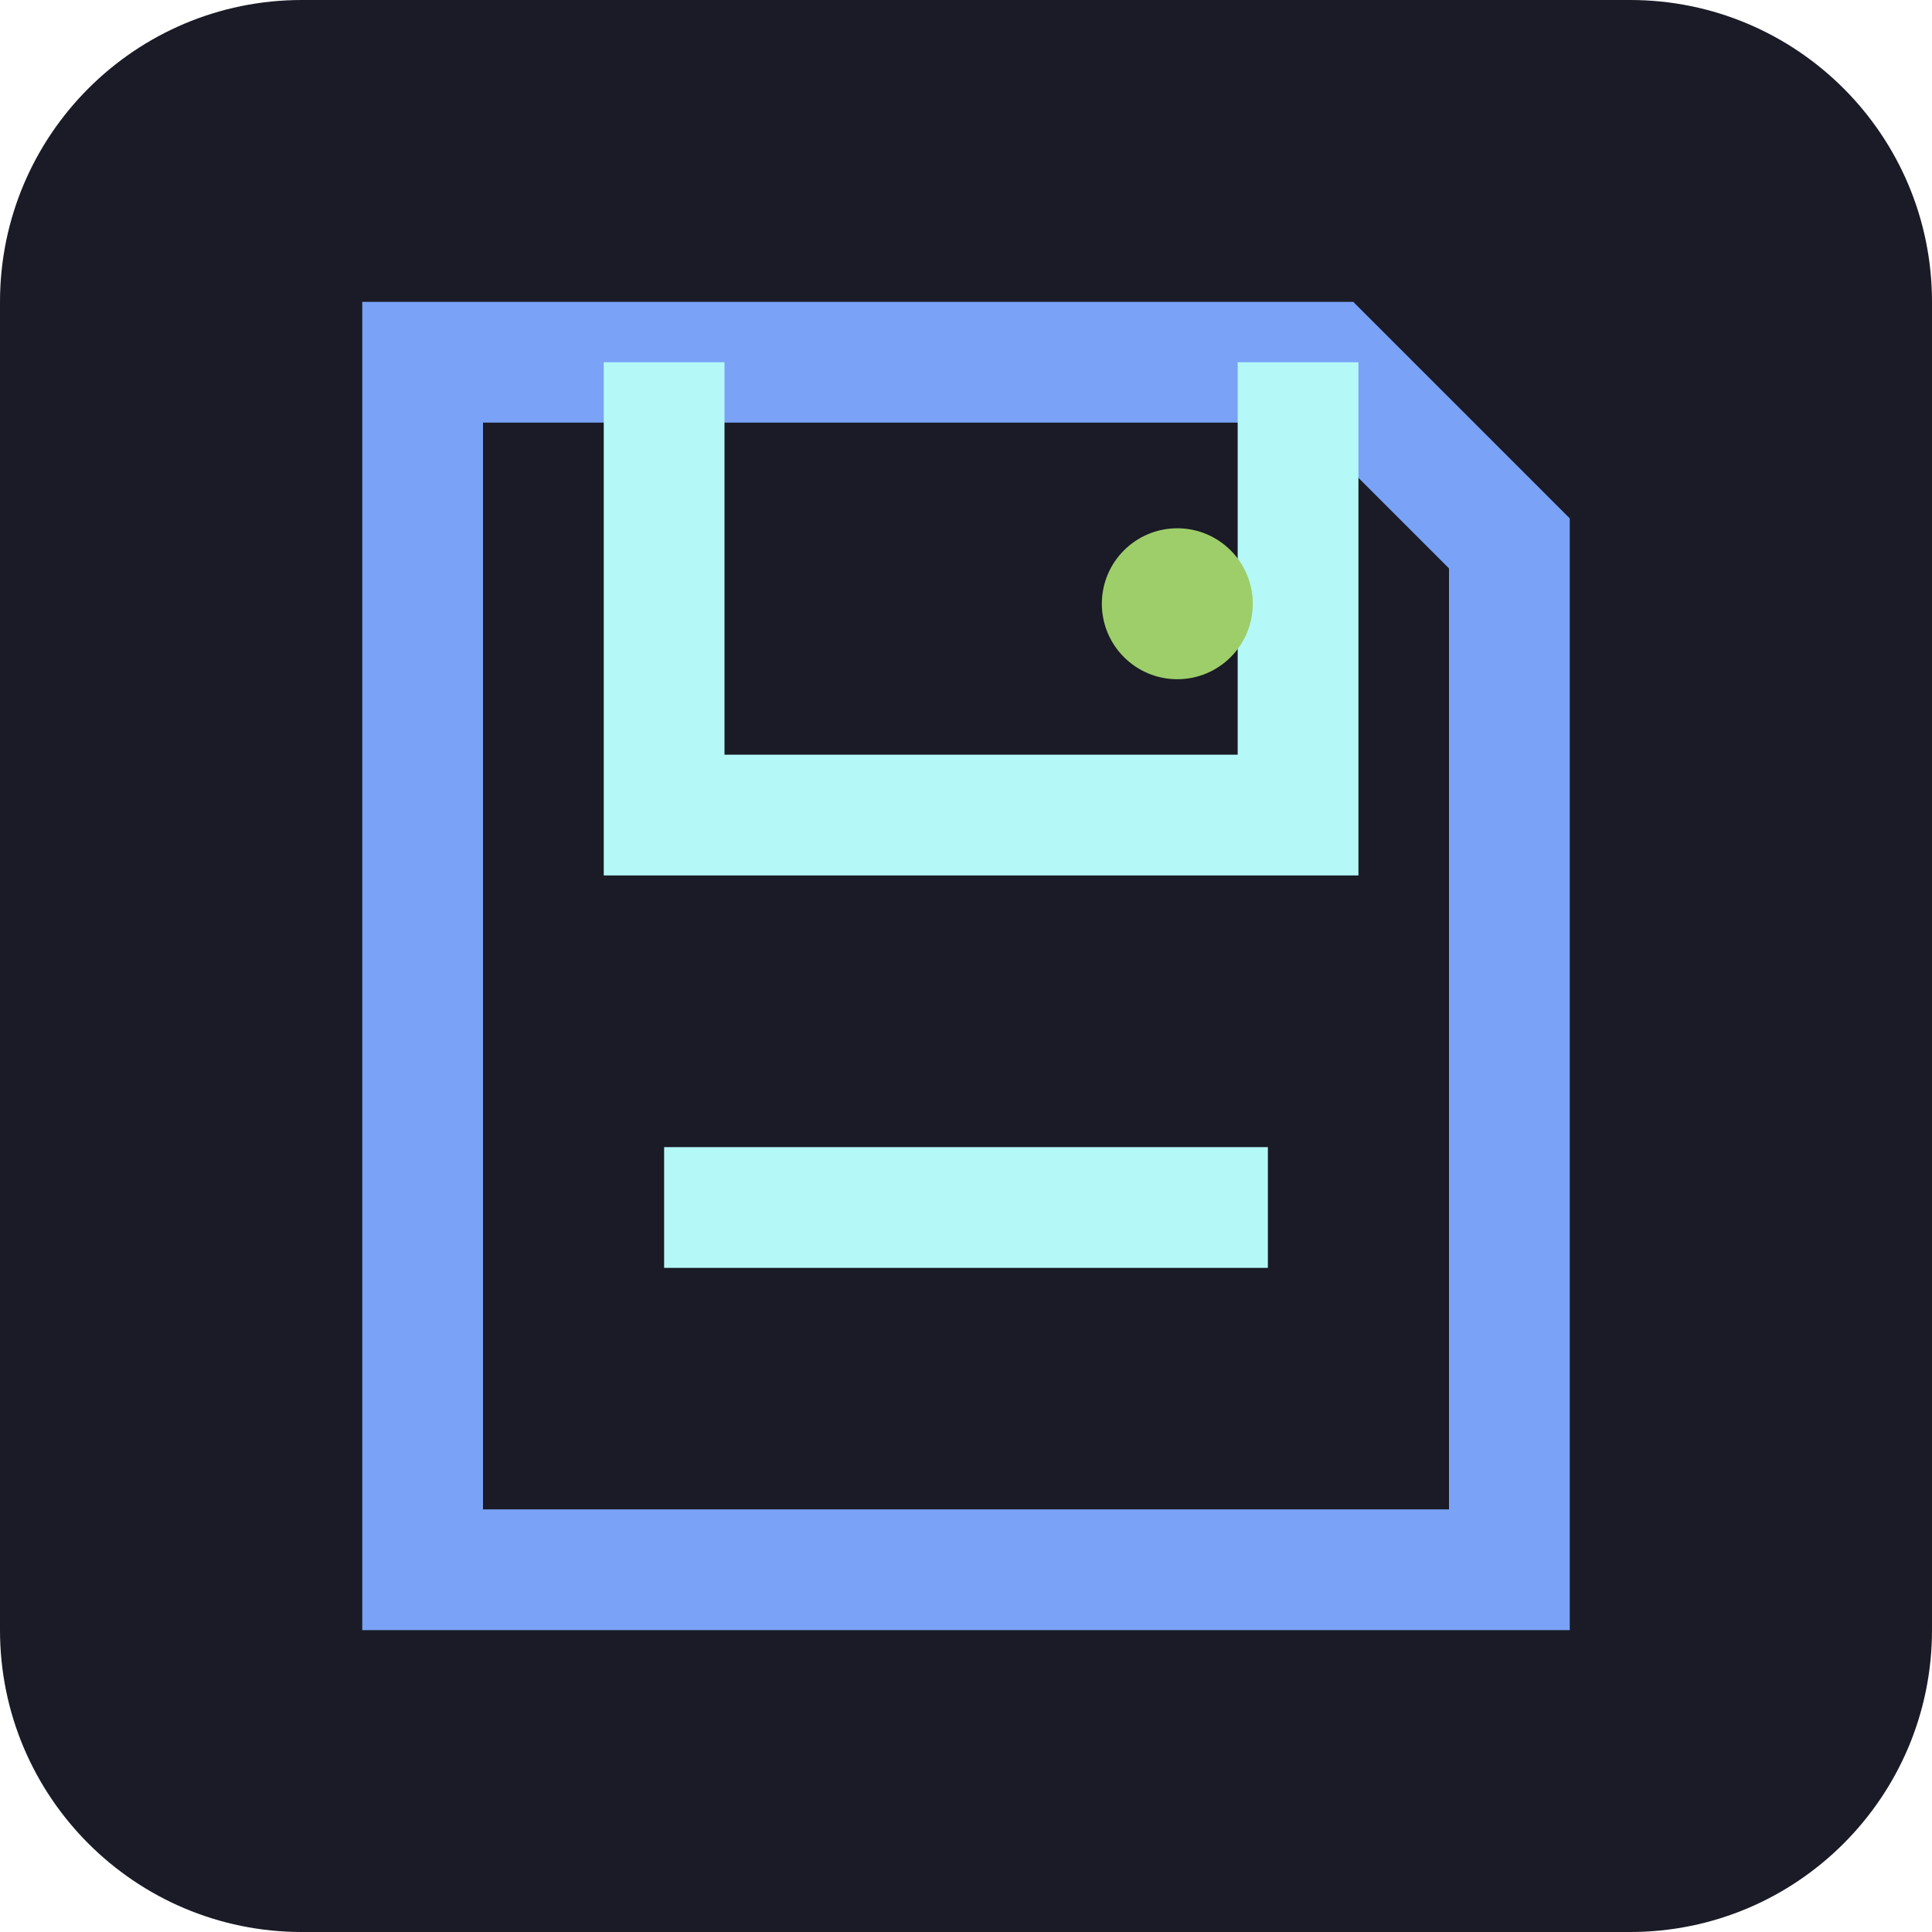
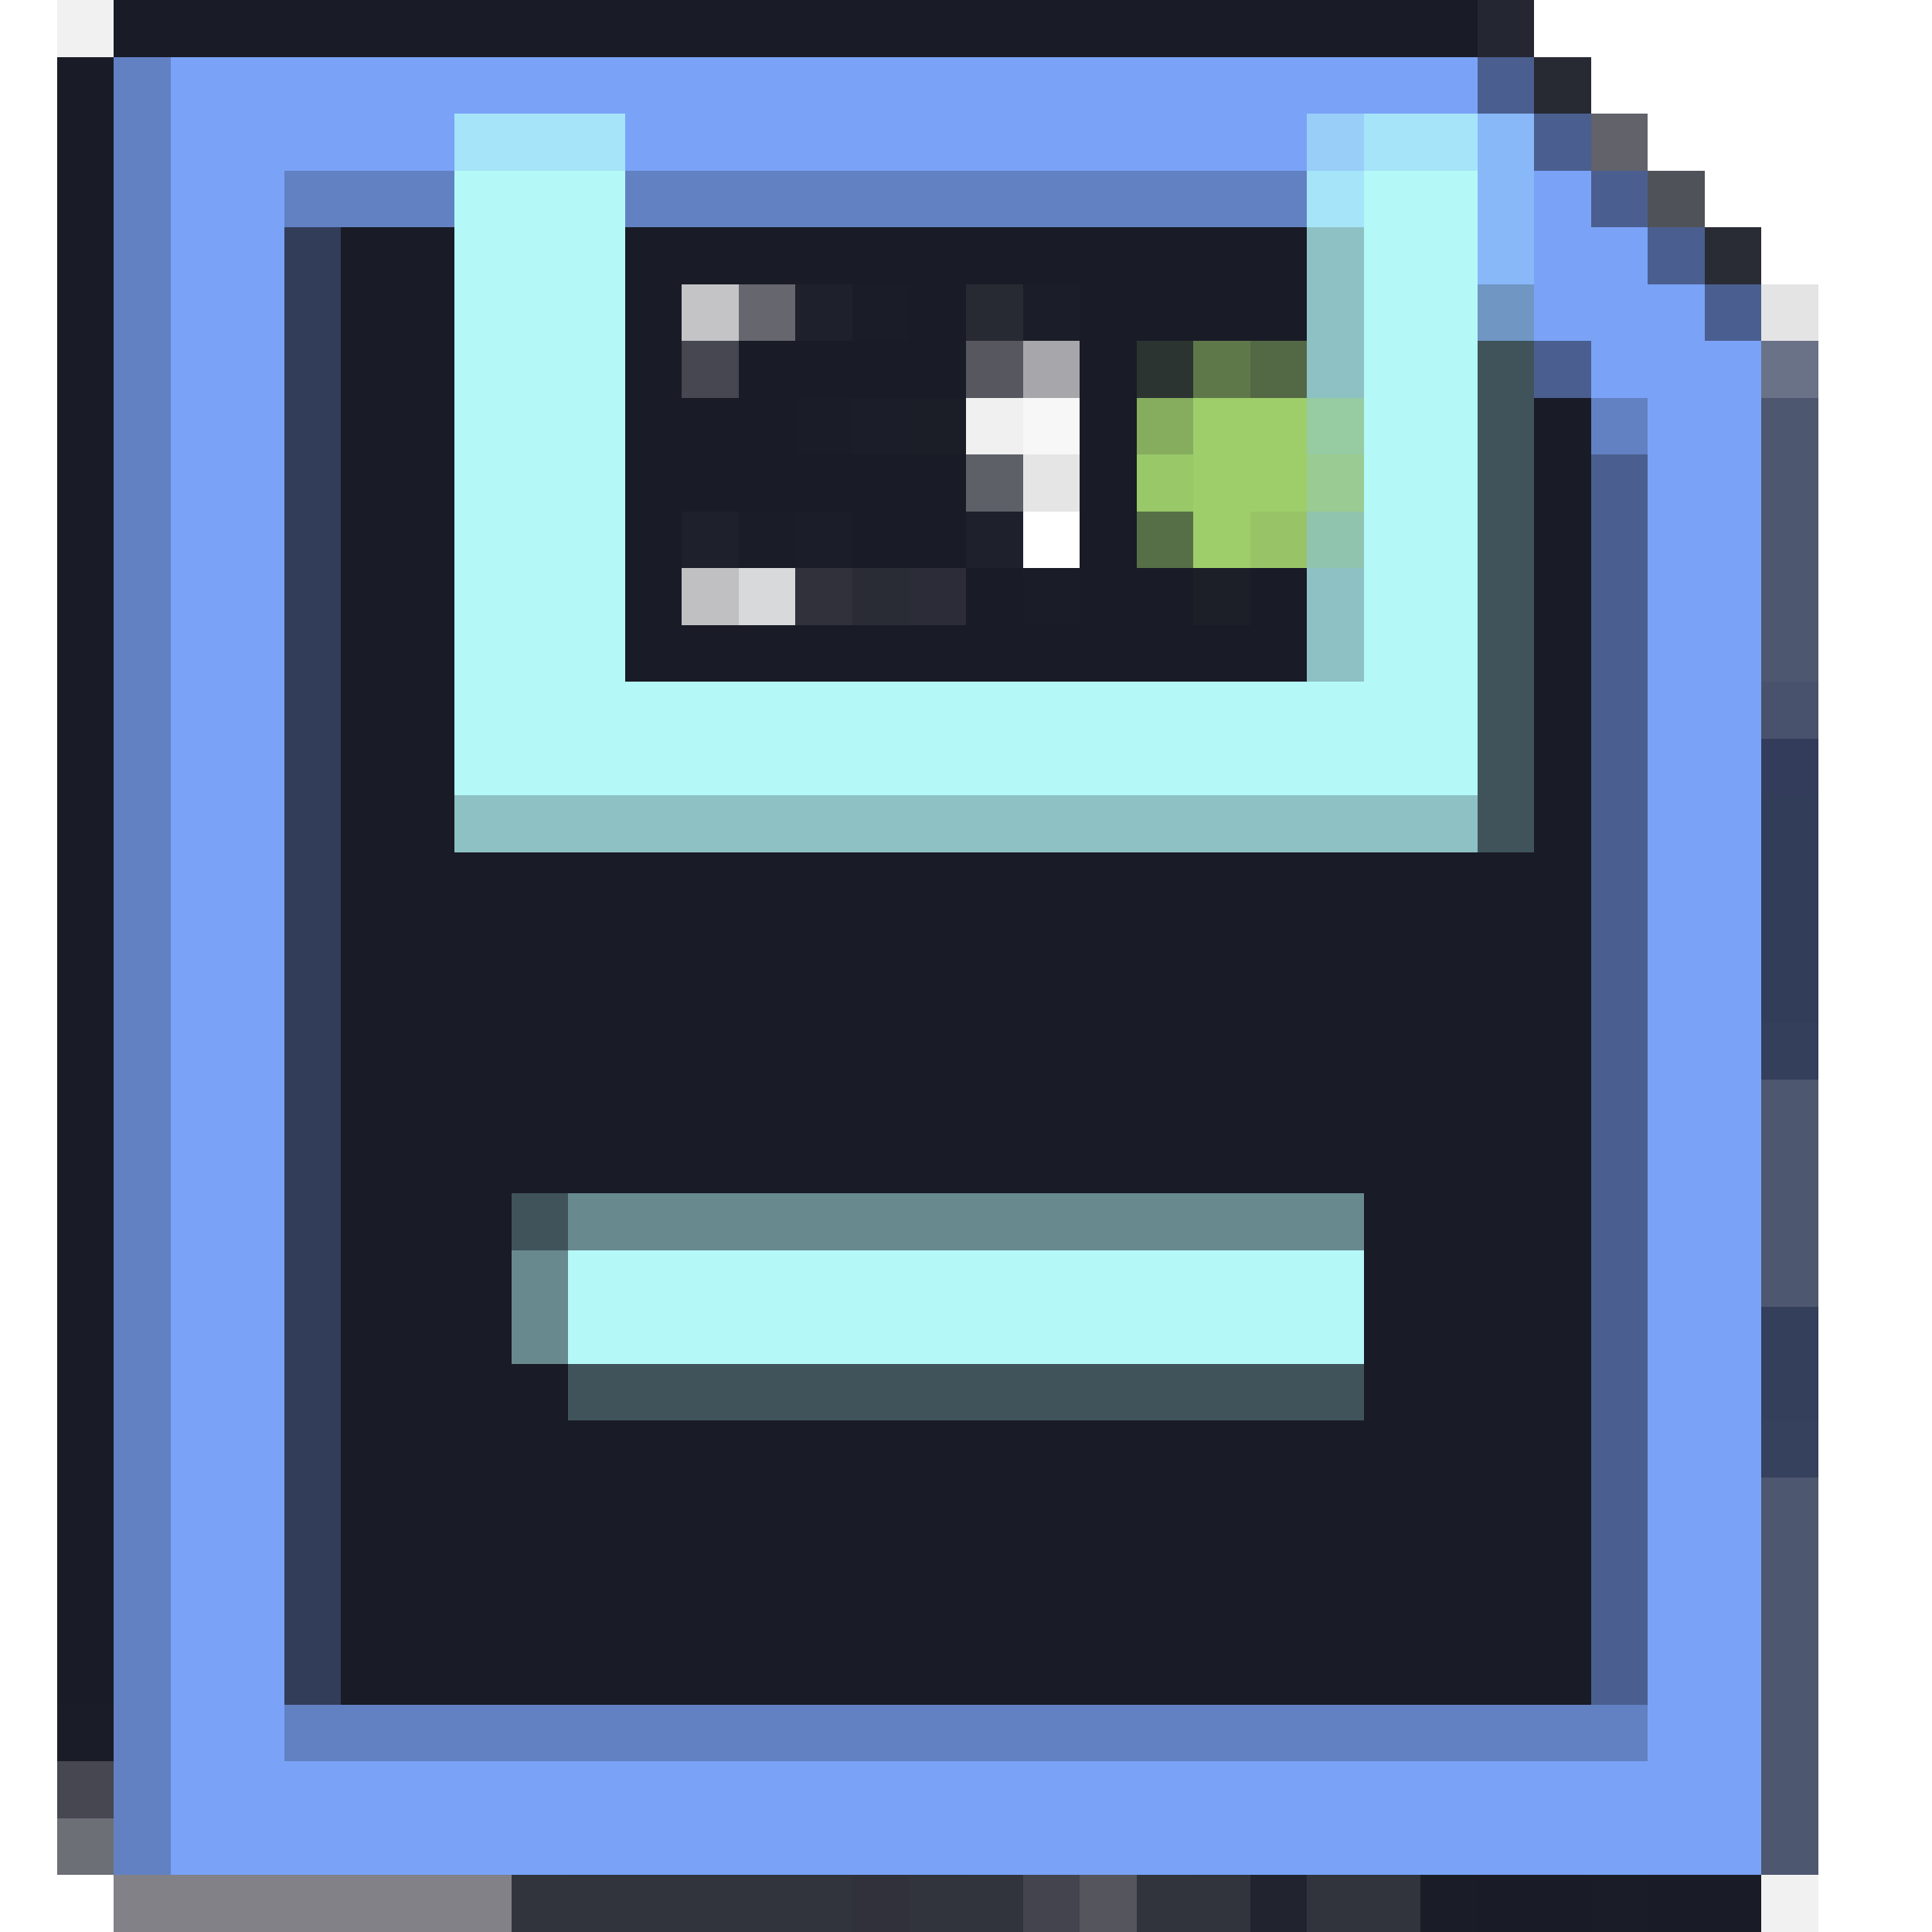
- <svg xmlns="http://www.w3.org/2000/svg" viewBox="0 0 64 64">
-   <rect width="64" height="64" rx="10" fill="#1a1b26" />
-   <path d="M14 12h30l6 6v34H14z" fill="none" stroke="#7aa2f7" stroke-width="4" />
-   <path d="M22 12v15h21V12M22 40h20" fill="none" stroke="#b4f9f8" stroke-width="4" />
-   <circle cx="39" cy="20" r="2.5" fill="#9ece6a" />
+ <svg xmlns="http://www.w3.org/2000/svg" viewBox="0 0 34 34" width="272" height="272" shape-rendering="crispEdges">
+   <rect x="1" y="0" width="1" height="1" fill="#121224" fill-opacity="0.055" />
+   <rect x="2" y="0" width="24" height="1" fill="#191b26" />
+   <rect x="26" y="0" width="1" height="1" fill="#191b26" fill-opacity="0.949" />
+   <rect x="1" y="1" width="1" height="1" fill="#191b26" />
+   <rect x="2" y="1" width="1" height="1" fill="#6281c3" />
+   <rect x="3" y="1" width="23" height="1" fill="#7aa2f7" />
+   <rect x="26" y="1" width="1" height="1" fill="#4a5f8f" />
+   <rect x="27" y="1" width="1" height="1" fill="#191b26" fill-opacity="0.937" />
+   <rect x="1" y="2" width="1" height="1" fill="#191b26" />
+   <rect x="2" y="2" width="1" height="1" fill="#6281c3" />
+   <rect x="3" y="2" width="5" height="1" fill="#7aa2f7" />
+   <rect x="8" y="2" width="3" height="1" fill="#a6e4f9" />
+   <rect x="11" y="2" width="12" height="1" fill="#7aa2f7" />
+   <rect x="23" y="2" width="1" height="1" fill="#98cef8" />
+   <rect x="24" y="2" width="2" height="1" fill="#a6e4f9" />
+   <rect x="26" y="2" width="1" height="1" fill="#88b8f8" />
+   <rect x="27" y="2" width="1" height="1" fill="#4a5f8f" />
+   <rect x="28" y="2" width="1" height="1" fill="#191a26" fill-opacity="0.682" />
+   <rect x="1" y="3" width="1" height="1" fill="#191b26" />
+   <rect x="2" y="3" width="1" height="1" fill="#6281c3" />
+   <rect x="3" y="3" width="2" height="1" fill="#7aa2f7" />
+   <rect x="5" y="3" width="3" height="1" fill="#6281c3" />
+   <rect x="8" y="3" width="3" height="1" fill="#b4f9f8" />
+   <rect x="11" y="3" width="12" height="1" fill="#6281c3" />
+   <rect x="23" y="3" width="1" height="1" fill="#a6e4f9" />
+   <rect x="24" y="3" width="2" height="1" fill="#b4f9f8" />
+   <rect x="26" y="3" width="1" height="1" fill="#88b8f8" />
+   <rect x="27" y="3" width="1" height="1" fill="#7aa2f7" />
+   <rect x="28" y="3" width="1" height="1" fill="#4a5f8f" />
+   <rect x="29" y="3" width="1" height="1" fill="#191c26" fill-opacity="0.761" />
+   <rect x="1" y="4" width="1" height="1" fill="#191b26" />
+   <rect x="2" y="4" width="1" height="1" fill="#6281c3" />
+   <rect x="3" y="4" width="2" height="1" fill="#7aa2f7" />
+   <rect x="5" y="4" width="1" height="1" fill="#323d5a" />
+   <rect x="6" y="4" width="2" height="1" fill="#191b26" />
+   <rect x="8" y="4" width="3" height="1" fill="#b4f9f8" />
+   <rect x="11" y="4" width="12" height="1" fill="#191b26" />
+   <rect x="23" y="4" width="1" height="1" fill="#8ec1c4" />
+   <rect x="24" y="4" width="2" height="1" fill="#b4f9f8" />
+   <rect x="26" y="4" width="1" height="1" fill="#88b8f8" />
+   <rect x="27" y="4" width="2" height="1" fill="#7aa2f7" />
+   <rect x="29" y="4" width="1" height="1" fill="#4a5f8f" />
+   <rect x="30" y="4" width="1" height="1" fill="#191b26" fill-opacity="0.929" />
+   <rect x="1" y="5" width="1" height="1" fill="#191b26" />
+   <rect x="2" y="5" width="1" height="1" fill="#6281c3" />
+   <rect x="3" y="5" width="2" height="1" fill="#7aa2f7" />
+   <rect x="5" y="5" width="1" height="1" fill="#323d5a" />
+   <rect x="6" y="5" width="2" height="1" fill="#191b26" />
+   <rect x="8" y="5" width="3" height="1" fill="#b4f9f8" />
+   <rect x="11" y="5" width="1" height="1" fill="#191b26" />
+   <rect x="12" y="5" width="1" height="1" fill="#181b27" fill-opacity="0.255" />
+   <rect x="13" y="5" width="1" height="1" fill="#1a1b26" fill-opacity="0.667" />
+   <rect x="14" y="5" width="1" height="1" fill="#191b26" fill-opacity="0.976" />
+   <rect x="15" y="5" width="1" height="1" fill="#191b26" fill-opacity="0.992" />
+   <rect x="16" y="5" width="1" height="1" fill="#191b26" fill-opacity="0.996" />
+   <rect x="17" y="5" width="1" height="1" fill="#191b26" fill-opacity="0.937" />
+   <rect x="18" y="5" width="1" height="1" fill="#191b26" fill-opacity="0.988" />
+   <rect x="19" y="5" width="4" height="1" fill="#191b26" />
+   <rect x="23" y="5" width="1" height="1" fill="#8ec1c4" />
+   <rect x="24" y="5" width="2" height="1" fill="#b4f9f8" />
+   <rect x="26" y="5" width="1" height="1" fill="#7096c4" />
+   <rect x="27" y="5" width="3" height="1" fill="#7aa2f7" />
+   <rect x="30" y="5" width="1" height="1" fill="#4a5f8f" />
+   <rect x="31" y="5" width="1" height="1" fill="#1a1a22" fill-opacity="0.118" />
+   <rect x="1" y="6" width="1" height="1" fill="#191b26" />
+   <rect x="2" y="6" width="1" height="1" fill="#6281c3" />
+   <rect x="3" y="6" width="2" height="1" fill="#7aa2f7" />
+   <rect x="5" y="6" width="1" height="1" fill="#323d5a" />
+   <rect x="6" y="6" width="2" height="1" fill="#191b26" />
+   <rect x="8" y="6" width="3" height="1" fill="#b4f9f8" />
+   <rect x="11" y="6" width="1" height="1" fill="#191b26" />
+   <rect x="12" y="6" width="1" height="1" fill="#191b27" fill-opacity="0.804" />
+   <rect x="13" y="6" width="1" height="1" fill="#191b26" />
+   <rect x="14" y="6" width="1" height="1" fill="#191b26" fill-opacity="0.996" />
+   <rect x="15" y="6" width="1" height="1" fill="#191b26" />
+   <rect x="16" y="6" width="1" height="1" fill="#191b26" fill-opacity="0.996" />
+   <rect x="17" y="6" width="1" height="1" fill="#191b26" fill-opacity="0.733" />
+   <rect x="18" y="6" width="1" height="1" fill="#1a1a27" fill-opacity="0.388" />
+   <rect x="19" y="6" width="1" height="1" fill="#191b26" />
+   <rect x="20" y="6" width="1" height="1" fill="#2c3431" />
+   <rect x="21" y="6" width="1" height="1" fill="#5f784a" />
+   <rect x="22" y="6" width="1" height="1" fill="#536844" />
+   <rect x="23" y="6" width="1" height="1" fill="#8ec1c4" />
+   <rect x="24" y="6" width="2" height="1" fill="#b4f9f8" />
+   <rect x="26" y="6" width="1" height="1" fill="#40535b" />
+   <rect x="27" y="6" width="1" height="1" fill="#4a5f8f" />
+   <rect x="28" y="6" width="3" height="1" fill="#7aa2f7" />
+   <rect x="31" y="6" width="1" height="1" fill="#323d5a" fill-opacity="0.725" />
+   <rect x="1" y="7" width="1" height="1" fill="#191b26" />
+   <rect x="2" y="7" width="1" height="1" fill="#6281c3" />
+   <rect x="3" y="7" width="2" height="1" fill="#7aa2f7" />
+   <rect x="5" y="7" width="1" height="1" fill="#323d5a" />
+   <rect x="6" y="7" width="2" height="1" fill="#191b26" />
+   <rect x="8" y="7" width="3" height="1" fill="#b4f9f8" />
+   <rect x="11" y="7" width="2" height="1" fill="#191b26" />
+   <rect x="13" y="7" width="1" height="1" fill="#191b26" fill-opacity="0.996" />
+   <rect x="14" y="7" width="1" height="1" fill="#191b26" fill-opacity="0.992" />
+   <rect x="15" y="7" width="1" height="1" fill="#191b26" fill-opacity="0.988" />
+   <rect x="16" y="7" width="1" height="1" fill="#191b25" fill-opacity="0.988" />
+   <rect x="17" y="7" width="1" height="1" fill="#1e1e2d" fill-opacity="0.067" />
+   <rect x="18" y="7" width="1" height="1" fill="#1a1a33" fill-opacity="0.039" />
+   <rect x="19" y="7" width="1" height="1" fill="#191b26" />
+   <rect x="20" y="7" width="1" height="1" fill="#86ad5e" />
+   <rect x="21" y="7" width="2" height="1" fill="#9ece6a" />
+   <rect x="23" y="7" width="1" height="1" fill="#97cba2" />
+   <rect x="24" y="7" width="2" height="1" fill="#b4f9f8" />
+   <rect x="26" y="7" width="1" height="1" fill="#40535b" />
+   <rect x="27" y="7" width="1" height="1" fill="#191b26" />
+   <rect x="28" y="7" width="1" height="1" fill="#6281c3" />
+   <rect x="29" y="7" width="2" height="1" fill="#7aa2f7" />
+   <rect x="31" y="7" width="1" height="1" fill="#323d5a" fill-opacity="0.863" />
+   <rect x="1" y="8" width="1" height="1" fill="#191b26" />
+   <rect x="2" y="8" width="1" height="1" fill="#6281c3" />
+   <rect x="3" y="8" width="2" height="1" fill="#7aa2f7" />
+   <rect x="5" y="8" width="1" height="1" fill="#323d5a" />
+   <rect x="6" y="8" width="2" height="1" fill="#191b26" />
+   <rect x="8" y="8" width="3" height="1" fill="#b4f9f8" />
+   <rect x="11" y="8" width="6" height="1" fill="#191b26" />
+   <rect x="17" y="8" width="1" height="1" fill="#181b25" fill-opacity="0.694" />
+   <rect x="18" y="8" width="1" height="1" fill="#1b1b24" fill-opacity="0.110" />
+   <rect x="19" y="8" width="1" height="1" fill="#191b26" />
+   <rect x="20" y="8" width="1" height="1" fill="#99c868" />
+   <rect x="21" y="8" width="2" height="1" fill="#9ece6a" />
+   <rect x="23" y="8" width="1" height="1" fill="#9acb92" />
+   <rect x="24" y="8" width="2" height="1" fill="#b4f9f8" />
+   <rect x="26" y="8" width="1" height="1" fill="#40535b" />
+   <rect x="27" y="8" width="1" height="1" fill="#191b26" />
+   <rect x="28" y="8" width="1" height="1" fill="#4a5f8f" />
+   <rect x="29" y="8" width="2" height="1" fill="#7aa2f7" />
+   <rect x="31" y="8" width="1" height="1" fill="#323d5a" fill-opacity="0.863" />
+   <rect x="1" y="9" width="1" height="1" fill="#191b26" />
+   <rect x="2" y="9" width="1" height="1" fill="#6281c3" />
+   <rect x="3" y="9" width="2" height="1" fill="#7aa2f7" />
+   <rect x="5" y="9" width="1" height="1" fill="#323d5a" />
+   <rect x="6" y="9" width="2" height="1" fill="#191b26" />
+   <rect x="8" y="9" width="3" height="1" fill="#b4f9f8" />
+   <rect x="11" y="9" width="1" height="1" fill="#191b26" />
+   <rect x="12" y="9" width="1" height="1" fill="#191b26" fill-opacity="0.976" />
+   <rect x="13" y="9" width="1" height="1" fill="#191b26" fill-opacity="0.992" />
+   <rect x="14" y="9" width="1" height="1" fill="#191b26" fill-opacity="0.988" />
+   <rect x="15" y="9" width="2" height="1" fill="#191b26" fill-opacity="0.996" />
+   <rect x="17" y="9" width="1" height="1" fill="#191b26" fill-opacity="0.976" />
+   <rect x="19" y="9" width="1" height="1" fill="#191b26" />
+   <rect x="20" y="9" width="1" height="1" fill="#576f47" />
+   <rect x="21" y="9" width="1" height="1" fill="#9ece6a" />
+   <rect x="22" y="9" width="1" height="1" fill="#98c467" />
+   <rect x="23" y="9" width="1" height="1" fill="#91c4af" />
+   <rect x="24" y="9" width="2" height="1" fill="#b4f9f8" />
+   <rect x="26" y="9" width="1" height="1" fill="#40535b" />
+   <rect x="27" y="9" width="1" height="1" fill="#191b26" />
+   <rect x="28" y="9" width="1" height="1" fill="#4a5f8f" />
+   <rect x="29" y="9" width="2" height="1" fill="#7aa2f7" />
+   <rect x="31" y="9" width="1" height="1" fill="#323d5a" fill-opacity="0.863" />
+   <rect x="1" y="10" width="1" height="1" fill="#191b26" />
+   <rect x="2" y="10" width="1" height="1" fill="#6281c3" />
+   <rect x="3" y="10" width="2" height="1" fill="#7aa2f7" />
+   <rect x="5" y="10" width="1" height="1" fill="#323d5a" />
+   <rect x="6" y="10" width="2" height="1" fill="#191b26" />
+   <rect x="8" y="10" width="3" height="1" fill="#b4f9f8" />
+   <rect x="11" y="10" width="1" height="1" fill="#191b26" />
+   <rect x="12" y="10" width="1" height="1" fill="#1a1a24" fill-opacity="0.275" />
+   <rect x="13" y="10" width="1" height="1" fill="#181e24" fill-opacity="0.169" />
+   <rect x="14" y="10" width="1" height="1" fill="#1a1b26" fill-opacity="0.902" />
+   <rect x="15" y="10" width="1" height="1" fill="#191b26" fill-opacity="0.929" />
+   <rect x="16" y="10" width="1" height="1" fill="#191b26" fill-opacity="0.918" />
+   <rect x="17" y="10" width="1" height="1" fill="#191b26" />
+   <rect x="18" y="10" width="1" height="1" fill="#191b26" fill-opacity="0.992" />
+   <rect x="19" y="10" width="2" height="1" fill="#191b26" />
+   <rect x="21" y="10" width="1" height="1" fill="#1d1f28" />
+   <rect x="22" y="10" width="1" height="1" fill="#191b26" />
+   <rect x="23" y="10" width="1" height="1" fill="#8ec1c4" />
+   <rect x="24" y="10" width="2" height="1" fill="#b4f9f8" />
+   <rect x="26" y="10" width="1" height="1" fill="#40535b" />
+   <rect x="27" y="10" width="1" height="1" fill="#191b26" />
+   <rect x="28" y="10" width="1" height="1" fill="#4a5f8f" />
+   <rect x="29" y="10" width="2" height="1" fill="#7aa2f7" />
+   <rect x="31" y="10" width="1" height="1" fill="#323d5a" fill-opacity="0.863" />
+   <rect x="1" y="11" width="1" height="1" fill="#191b26" />
+   <rect x="2" y="11" width="1" height="1" fill="#6281c3" />
+   <rect x="3" y="11" width="2" height="1" fill="#7aa2f7" />
+   <rect x="5" y="11" width="1" height="1" fill="#323d5a" />
+   <rect x="6" y="11" width="2" height="1" fill="#191b26" />
+   <rect x="8" y="11" width="3" height="1" fill="#b4f9f8" />
+   <rect x="11" y="11" width="12" height="1" fill="#191b26" />
+   <rect x="23" y="11" width="1" height="1" fill="#8ec1c4" />
+   <rect x="24" y="11" width="2" height="1" fill="#b4f9f8" />
+   <rect x="26" y="11" width="1" height="1" fill="#40535b" />
+   <rect x="27" y="11" width="1" height="1" fill="#191b26" />
+   <rect x="28" y="11" width="1" height="1" fill="#4a5f8f" />
+   <rect x="29" y="11" width="2" height="1" fill="#7aa2f7" />
+   <rect x="31" y="11" width="1" height="1" fill="#323d5a" fill-opacity="0.863" />
+   <rect x="1" y="12" width="1" height="1" fill="#191b26" />
+   <rect x="2" y="12" width="1" height="1" fill="#6281c3" />
+   <rect x="3" y="12" width="2" height="1" fill="#7aa2f7" />
+   <rect x="5" y="12" width="1" height="1" fill="#323d5a" />
+   <rect x="6" y="12" width="2" height="1" fill="#191b26" />
+   <rect x="8" y="12" width="18" height="1" fill="#b4f9f8" />
+   <rect x="26" y="12" width="1" height="1" fill="#40535b" />
+   <rect x="27" y="12" width="1" height="1" fill="#191b26" />
+   <rect x="28" y="12" width="1" height="1" fill="#4a5f8f" />
+   <rect x="29" y="12" width="2" height="1" fill="#7aa2f7" />
+   <rect x="31" y="12" width="1" height="1" fill="#333d5a" fill-opacity="0.890" />
+   <rect x="1" y="13" width="1" height="1" fill="#191b26" />
+   <rect x="2" y="13" width="1" height="1" fill="#6281c3" />
+   <rect x="3" y="13" width="2" height="1" fill="#7aa2f7" />
+   <rect x="5" y="13" width="1" height="1" fill="#323d5a" />
+   <rect x="6" y="13" width="2" height="1" fill="#191b26" />
+   <rect x="8" y="13" width="18" height="1" fill="#b4f9f8" />
+   <rect x="26" y="13" width="1" height="1" fill="#40535b" />
+   <rect x="27" y="13" width="1" height="1" fill="#191b26" />
+   <rect x="28" y="13" width="1" height="1" fill="#4a5f8f" />
+   <rect x="29" y="13" width="2" height="1" fill="#7aa2f7" />
+   <rect x="31" y="13" width="1" height="1" fill="#323c5a" fill-opacity="0.992" />
+   <rect x="1" y="14" width="1" height="1" fill="#191b26" />
+   <rect x="2" y="14" width="1" height="1" fill="#6281c3" />
+   <rect x="3" y="14" width="2" height="1" fill="#7aa2f7" />
+   <rect x="5" y="14" width="1" height="1" fill="#323d5a" />
+   <rect x="6" y="14" width="2" height="1" fill="#191b26" />
+   <rect x="8" y="14" width="18" height="1" fill="#8ec1c4" />
+   <rect x="26" y="14" width="1" height="1" fill="#40535b" />
+   <rect x="27" y="14" width="1" height="1" fill="#191b26" />
+   <rect x="28" y="14" width="1" height="1" fill="#4a5f8f" />
+   <rect x="29" y="14" width="2" height="1" fill="#7aa2f7" />
+   <rect x="31" y="14" width="1" height="1" fill="#323d5a" />
+   <rect x="1" y="15" width="1" height="1" fill="#191b26" />
+   <rect x="2" y="15" width="1" height="1" fill="#6281c3" />
+   <rect x="3" y="15" width="2" height="1" fill="#7aa2f7" />
+   <rect x="5" y="15" width="1" height="1" fill="#323d5a" />
+   <rect x="6" y="15" width="22" height="1" fill="#191b26" />
+   <rect x="28" y="15" width="1" height="1" fill="#4a5f8f" />
+   <rect x="29" y="15" width="2" height="1" fill="#7aa2f7" />
+   <rect x="31" y="15" width="1" height="1" fill="#323d5a" />
+   <rect x="1" y="16" width="1" height="1" fill="#191b26" />
+   <rect x="2" y="16" width="1" height="1" fill="#6281c3" />
+   <rect x="3" y="16" width="2" height="1" fill="#7aa2f7" />
+   <rect x="5" y="16" width="1" height="1" fill="#323d5a" />
+   <rect x="6" y="16" width="22" height="1" fill="#191b26" />
+   <rect x="28" y="16" width="1" height="1" fill="#4a5f8f" />
+   <rect x="29" y="16" width="2" height="1" fill="#7aa2f7" />
+   <rect x="31" y="16" width="1" height="1" fill="#323d5a" />
+   <rect x="1" y="17" width="1" height="1" fill="#191b26" />
+   <rect x="2" y="17" width="1" height="1" fill="#6281c3" />
+   <rect x="3" y="17" width="2" height="1" fill="#7aa2f7" />
+   <rect x="5" y="17" width="1" height="1" fill="#323d5a" />
+   <rect x="6" y="17" width="22" height="1" fill="#191b26" />
+   <rect x="28" y="17" width="1" height="1" fill="#4a5f8f" />
+   <rect x="29" y="17" width="2" height="1" fill="#7aa2f7" />
+   <rect x="31" y="17" width="1" height="1" fill="#323d5a" />
+   <rect x="1" y="18" width="1" height="1" fill="#191b26" />
+   <rect x="2" y="18" width="1" height="1" fill="#6281c3" />
+   <rect x="3" y="18" width="2" height="1" fill="#7aa2f7" />
+   <rect x="5" y="18" width="1" height="1" fill="#323d5a" />
+   <rect x="6" y="18" width="22" height="1" fill="#191b26" />
+   <rect x="28" y="18" width="1" height="1" fill="#4a5f8f" />
+   <rect x="29" y="18" width="2" height="1" fill="#7aa2f7" />
+   <rect x="31" y="18" width="1" height="1" fill="#323d5a" fill-opacity="0.988" />
+   <rect x="1" y="19" width="1" height="1" fill="#191b26" />
+   <rect x="2" y="19" width="1" height="1" fill="#6281c3" />
+   <rect x="3" y="19" width="2" height="1" fill="#7aa2f7" />
+   <rect x="5" y="19" width="1" height="1" fill="#323d5a" />
+   <rect x="6" y="19" width="22" height="1" fill="#191b26" />
+   <rect x="28" y="19" width="1" height="1" fill="#4a5f8f" />
+   <rect x="29" y="19" width="2" height="1" fill="#7aa2f7" />
+   <rect x="31" y="19" width="1" height="1" fill="#323d5a" fill-opacity="0.863" />
+   <rect x="1" y="20" width="1" height="1" fill="#191b26" />
+   <rect x="2" y="20" width="1" height="1" fill="#6281c3" />
+   <rect x="3" y="20" width="2" height="1" fill="#7aa2f7" />
+   <rect x="5" y="20" width="1" height="1" fill="#323d5a" />
+   <rect x="6" y="20" width="22" height="1" fill="#191b26" />
+   <rect x="28" y="20" width="1" height="1" fill="#4a5f8f" />
+   <rect x="29" y="20" width="2" height="1" fill="#7aa2f7" />
+   <rect x="31" y="20" width="1" height="1" fill="#323d5a" fill-opacity="0.863" />
+   <rect x="1" y="21" width="1" height="1" fill="#191b26" />
+   <rect x="2" y="21" width="1" height="1" fill="#6281c3" />
+   <rect x="3" y="21" width="2" height="1" fill="#7aa2f7" />
+   <rect x="5" y="21" width="1" height="1" fill="#323d5a" />
+   <rect x="6" y="21" width="3" height="1" fill="#191b26" />
+   <rect x="9" y="21" width="1" height="1" fill="#40535b" />
+   <rect x="10" y="21" width="14" height="1" fill="#688a8f" />
+   <rect x="24" y="21" width="4" height="1" fill="#191b26" />
+   <rect x="28" y="21" width="1" height="1" fill="#4a5f8f" />
+   <rect x="29" y="21" width="2" height="1" fill="#7aa2f7" />
+   <rect x="31" y="21" width="1" height="1" fill="#323d5a" fill-opacity="0.863" />
+   <rect x="1" y="22" width="1" height="1" fill="#191b26" />
+   <rect x="2" y="22" width="1" height="1" fill="#6281c3" />
+   <rect x="3" y="22" width="2" height="1" fill="#7aa2f7" />
+   <rect x="5" y="22" width="1" height="1" fill="#323d5a" />
+   <rect x="6" y="22" width="3" height="1" fill="#191b26" />
+   <rect x="9" y="22" width="1" height="1" fill="#688a8f" />
+   <rect x="10" y="22" width="14" height="1" fill="#b4f9f8" />
+   <rect x="24" y="22" width="4" height="1" fill="#191b26" />
+   <rect x="28" y="22" width="1" height="1" fill="#4a5f8f" />
+   <rect x="29" y="22" width="2" height="1" fill="#7aa2f7" />
+   <rect x="31" y="22" width="1" height="1" fill="#323d5a" fill-opacity="0.863" />
+   <rect x="1" y="23" width="1" height="1" fill="#191b26" />
+   <rect x="2" y="23" width="1" height="1" fill="#6281c3" />
+   <rect x="3" y="23" width="2" height="1" fill="#7aa2f7" />
+   <rect x="5" y="23" width="1" height="1" fill="#323d5a" />
+   <rect x="6" y="23" width="3" height="1" fill="#191b26" />
+   <rect x="9" y="23" width="1" height="1" fill="#688a8f" />
+   <rect x="10" y="23" width="14" height="1" fill="#b4f9f8" />
+   <rect x="24" y="23" width="4" height="1" fill="#191b26" />
+   <rect x="28" y="23" width="1" height="1" fill="#4a5f8f" />
+   <rect x="29" y="23" width="2" height="1" fill="#7aa2f7" />
+   <rect x="31" y="23" width="1" height="1" fill="#323d5a" fill-opacity="0.988" />
+   <rect x="1" y="24" width="1" height="1" fill="#191b26" />
+   <rect x="2" y="24" width="1" height="1" fill="#6281c3" />
+   <rect x="3" y="24" width="2" height="1" fill="#7aa2f7" />
+   <rect x="5" y="24" width="1" height="1" fill="#323d5a" />
+   <rect x="6" y="24" width="4" height="1" fill="#191b26" />
+   <rect x="10" y="24" width="14" height="1" fill="#40535b" />
+   <rect x="24" y="24" width="4" height="1" fill="#191b26" />
+   <rect x="28" y="24" width="1" height="1" fill="#4a5f8f" />
+   <rect x="29" y="24" width="2" height="1" fill="#7aa2f7" />
+   <rect x="31" y="24" width="1" height="1" fill="#323d5a" fill-opacity="0.988" />
+   <rect x="1" y="25" width="1" height="1" fill="#191b26" />
+   <rect x="2" y="25" width="1" height="1" fill="#6281c3" />
+   <rect x="3" y="25" width="2" height="1" fill="#7aa2f7" />
+   <rect x="5" y="25" width="1" height="1" fill="#323d5a" />
+   <rect x="6" y="25" width="22" height="1" fill="#191b26" />
+   <rect x="28" y="25" width="1" height="1" fill="#4a5f8f" />
+   <rect x="29" y="25" width="2" height="1" fill="#7aa2f7" />
+   <rect x="31" y="25" width="1" height="1" fill="#323d5a" fill-opacity="0.980" />
+   <rect x="1" y="26" width="1" height="1" fill="#191b26" />
+   <rect x="2" y="26" width="1" height="1" fill="#6281c3" />
+   <rect x="3" y="26" width="2" height="1" fill="#7aa2f7" />
+   <rect x="5" y="26" width="1" height="1" fill="#323d5a" />
+   <rect x="6" y="26" width="22" height="1" fill="#191b26" />
+   <rect x="28" y="26" width="1" height="1" fill="#4a5f8f" />
+   <rect x="29" y="26" width="2" height="1" fill="#7aa2f7" />
+   <rect x="31" y="26" width="1" height="1" fill="#323d5a" fill-opacity="0.863" />
+   <rect x="1" y="27" width="1" height="1" fill="#191b26" />
+   <rect x="2" y="27" width="1" height="1" fill="#6281c3" />
+   <rect x="3" y="27" width="2" height="1" fill="#7aa2f7" />
+   <rect x="5" y="27" width="1" height="1" fill="#323d5a" />
+   <rect x="6" y="27" width="22" height="1" fill="#191b26" />
+   <rect x="28" y="27" width="1" height="1" fill="#4a5f8f" />
+   <rect x="29" y="27" width="2" height="1" fill="#7aa2f7" />
+   <rect x="31" y="27" width="1" height="1" fill="#323d5a" fill-opacity="0.863" />
+   <rect x="1" y="28" width="1" height="1" fill="#191b26" />
+   <rect x="2" y="28" width="1" height="1" fill="#6281c3" />
+   <rect x="3" y="28" width="2" height="1" fill="#7aa2f7" />
+   <rect x="5" y="28" width="1" height="1" fill="#323d5a" />
+   <rect x="6" y="28" width="22" height="1" fill="#191b26" />
+   <rect x="28" y="28" width="1" height="1" fill="#4a5f8f" />
+   <rect x="29" y="28" width="2" height="1" fill="#7aa2f7" />
+   <rect x="31" y="28" width="1" height="1" fill="#323d5a" fill-opacity="0.863" />
+   <rect x="1" y="29" width="1" height="1" fill="#191b26" />
+   <rect x="2" y="29" width="1" height="1" fill="#6281c3" />
+   <rect x="3" y="29" width="2" height="1" fill="#7aa2f7" />
+   <rect x="5" y="29" width="1" height="1" fill="#323d5a" />
+   <rect x="6" y="29" width="22" height="1" fill="#191b26" />
+   <rect x="28" y="29" width="1" height="1" fill="#4a5f8f" />
+   <rect x="29" y="29" width="2" height="1" fill="#7aa2f7" />
+   <rect x="31" y="29" width="1" height="1" fill="#323d5a" fill-opacity="0.863" />
+   <rect x="1" y="30" width="1" height="1" fill="#191b26" fill-opacity="0.992" />
+   <rect x="2" y="30" width="1" height="1" fill="#6281c3" />
+   <rect x="3" y="30" width="2" height="1" fill="#7aa2f7" />
+   <rect x="5" y="30" width="24" height="1" fill="#6281c3" />
+   <rect x="29" y="30" width="2" height="1" fill="#7aa2f7" />
+   <rect x="31" y="30" width="1" height="1" fill="#323d5a" fill-opacity="0.863" />
+   <rect x="1" y="31" width="1" height="1" fill="#191b27" fill-opacity="0.804" />
+   <rect x="2" y="31" width="1" height="1" fill="#6281c3" />
+   <rect x="3" y="31" width="28" height="1" fill="#7aa2f7" />
+   <rect x="31" y="31" width="1" height="1" fill="#323d5a" fill-opacity="0.863" />
+   <rect x="1" y="32" width="1" height="1" fill="#191b26" fill-opacity="0.631" />
+   <rect x="2" y="32" width="1" height="1" fill="#6281c3" />
+   <rect x="3" y="32" width="28" height="1" fill="#7aa2f7" />
+   <rect x="31" y="32" width="1" height="1" fill="#323d5a" fill-opacity="0.863" />
+   <rect x="2" y="33" width="7" height="1" fill="#1a1b26" fill-opacity="0.549" />
+   <rect x="9" y="33" width="1" height="1" fill="#191b26" fill-opacity="0.890" />
+   <rect x="10" y="33" width="5" height="1" fill="#191b26" fill-opacity="0.894" />
+   <rect x="15" y="33" width="1" height="1" fill="#1a1b26" fill-opacity="0.902" />
+   <rect x="16" y="33" width="1" height="1" fill="#191b26" fill-opacity="0.894" />
+   <rect x="17" y="33" width="1" height="1" fill="#191b26" fill-opacity="0.890" />
+   <rect x="18" y="33" width="1" height="1" fill="#1a1b26" fill-opacity="0.820" />
+   <rect x="19" y="33" width="1" height="1" fill="#1a1b26" fill-opacity="0.745" />
+   <rect x="20" y="33" width="1" height="1" fill="#191b26" fill-opacity="0.890" />
+   <rect x="21" y="33" width="1" height="1" fill="#191b26" fill-opacity="0.894" />
+   <rect x="22" y="33" width="1" height="1" fill="#191b27" fill-opacity="0.961" />
+   <rect x="23" y="33" width="2" height="1" fill="#191b26" fill-opacity="0.894" />
+   <rect x="25" y="33" width="1" height="1" fill="#191b26" fill-opacity="0.992" />
+   <rect x="26" y="33" width="2" height="1" fill="#191b26" />
+   <rect x="28" y="33" width="1" height="1" fill="#191b26" fill-opacity="0.992" />
+   <rect x="29" y="33" width="1" height="1" fill="#191b26" fill-opacity="0.996" />
+   <rect x="30" y="33" width="1" height="1" fill="#191b26" />
+   <rect x="31" y="33" width="1" height="1" fill="#202020" fill-opacity="0.063" />
</svg>
